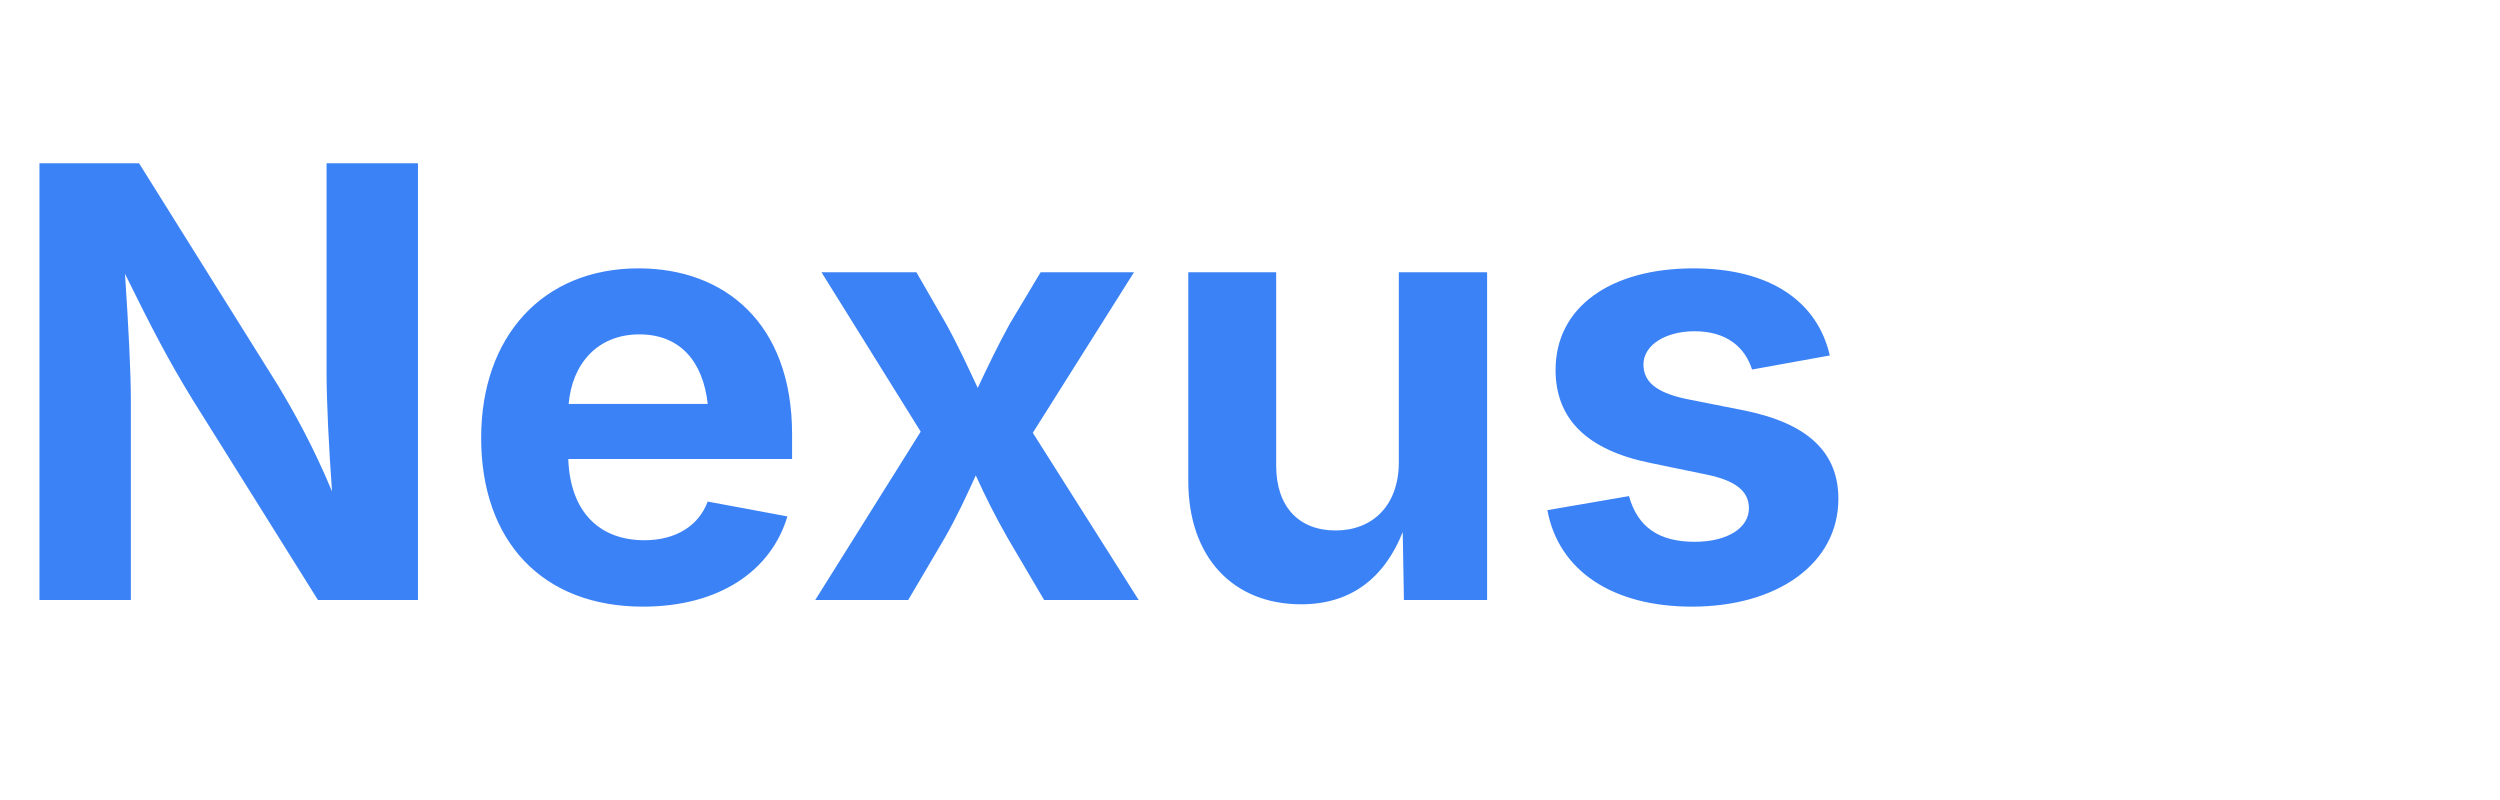
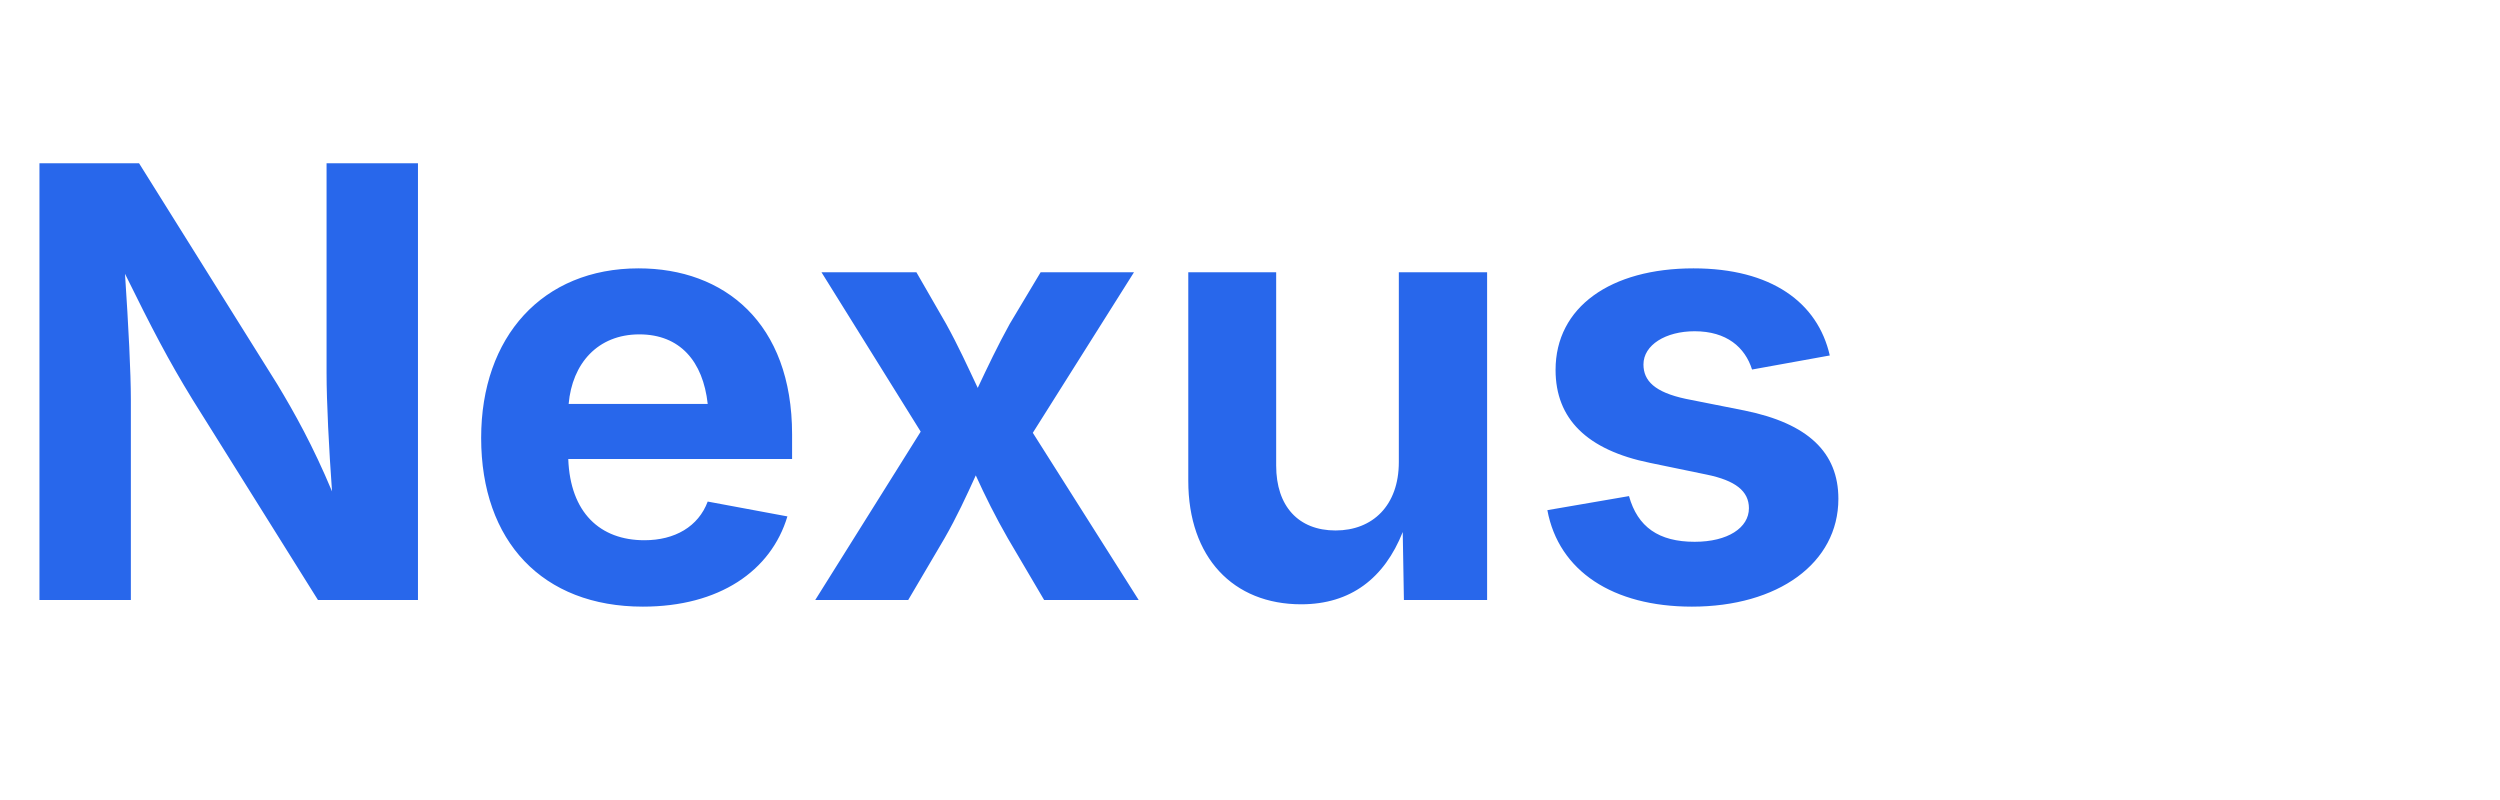
<svg xmlns="http://www.w3.org/2000/svg" width="100" height="32" viewBox="0 0 100 32" fill="none">
-   <text x="0" y="24" font-family="Inter, -apple-system, BlinkMacSystemFont, 'Segoe UI', sans-serif" font-weight="700" font-size="24" fill="#3B82F6">Nexus</text>
+   <text x="0" y="24" font-family="Inter, -apple-system, BlinkMacSystemFont, 'Segoe UI', sans-serif" font-weight="700" font-size="24" fill="#2867EB">Nexus</text>
</svg>
